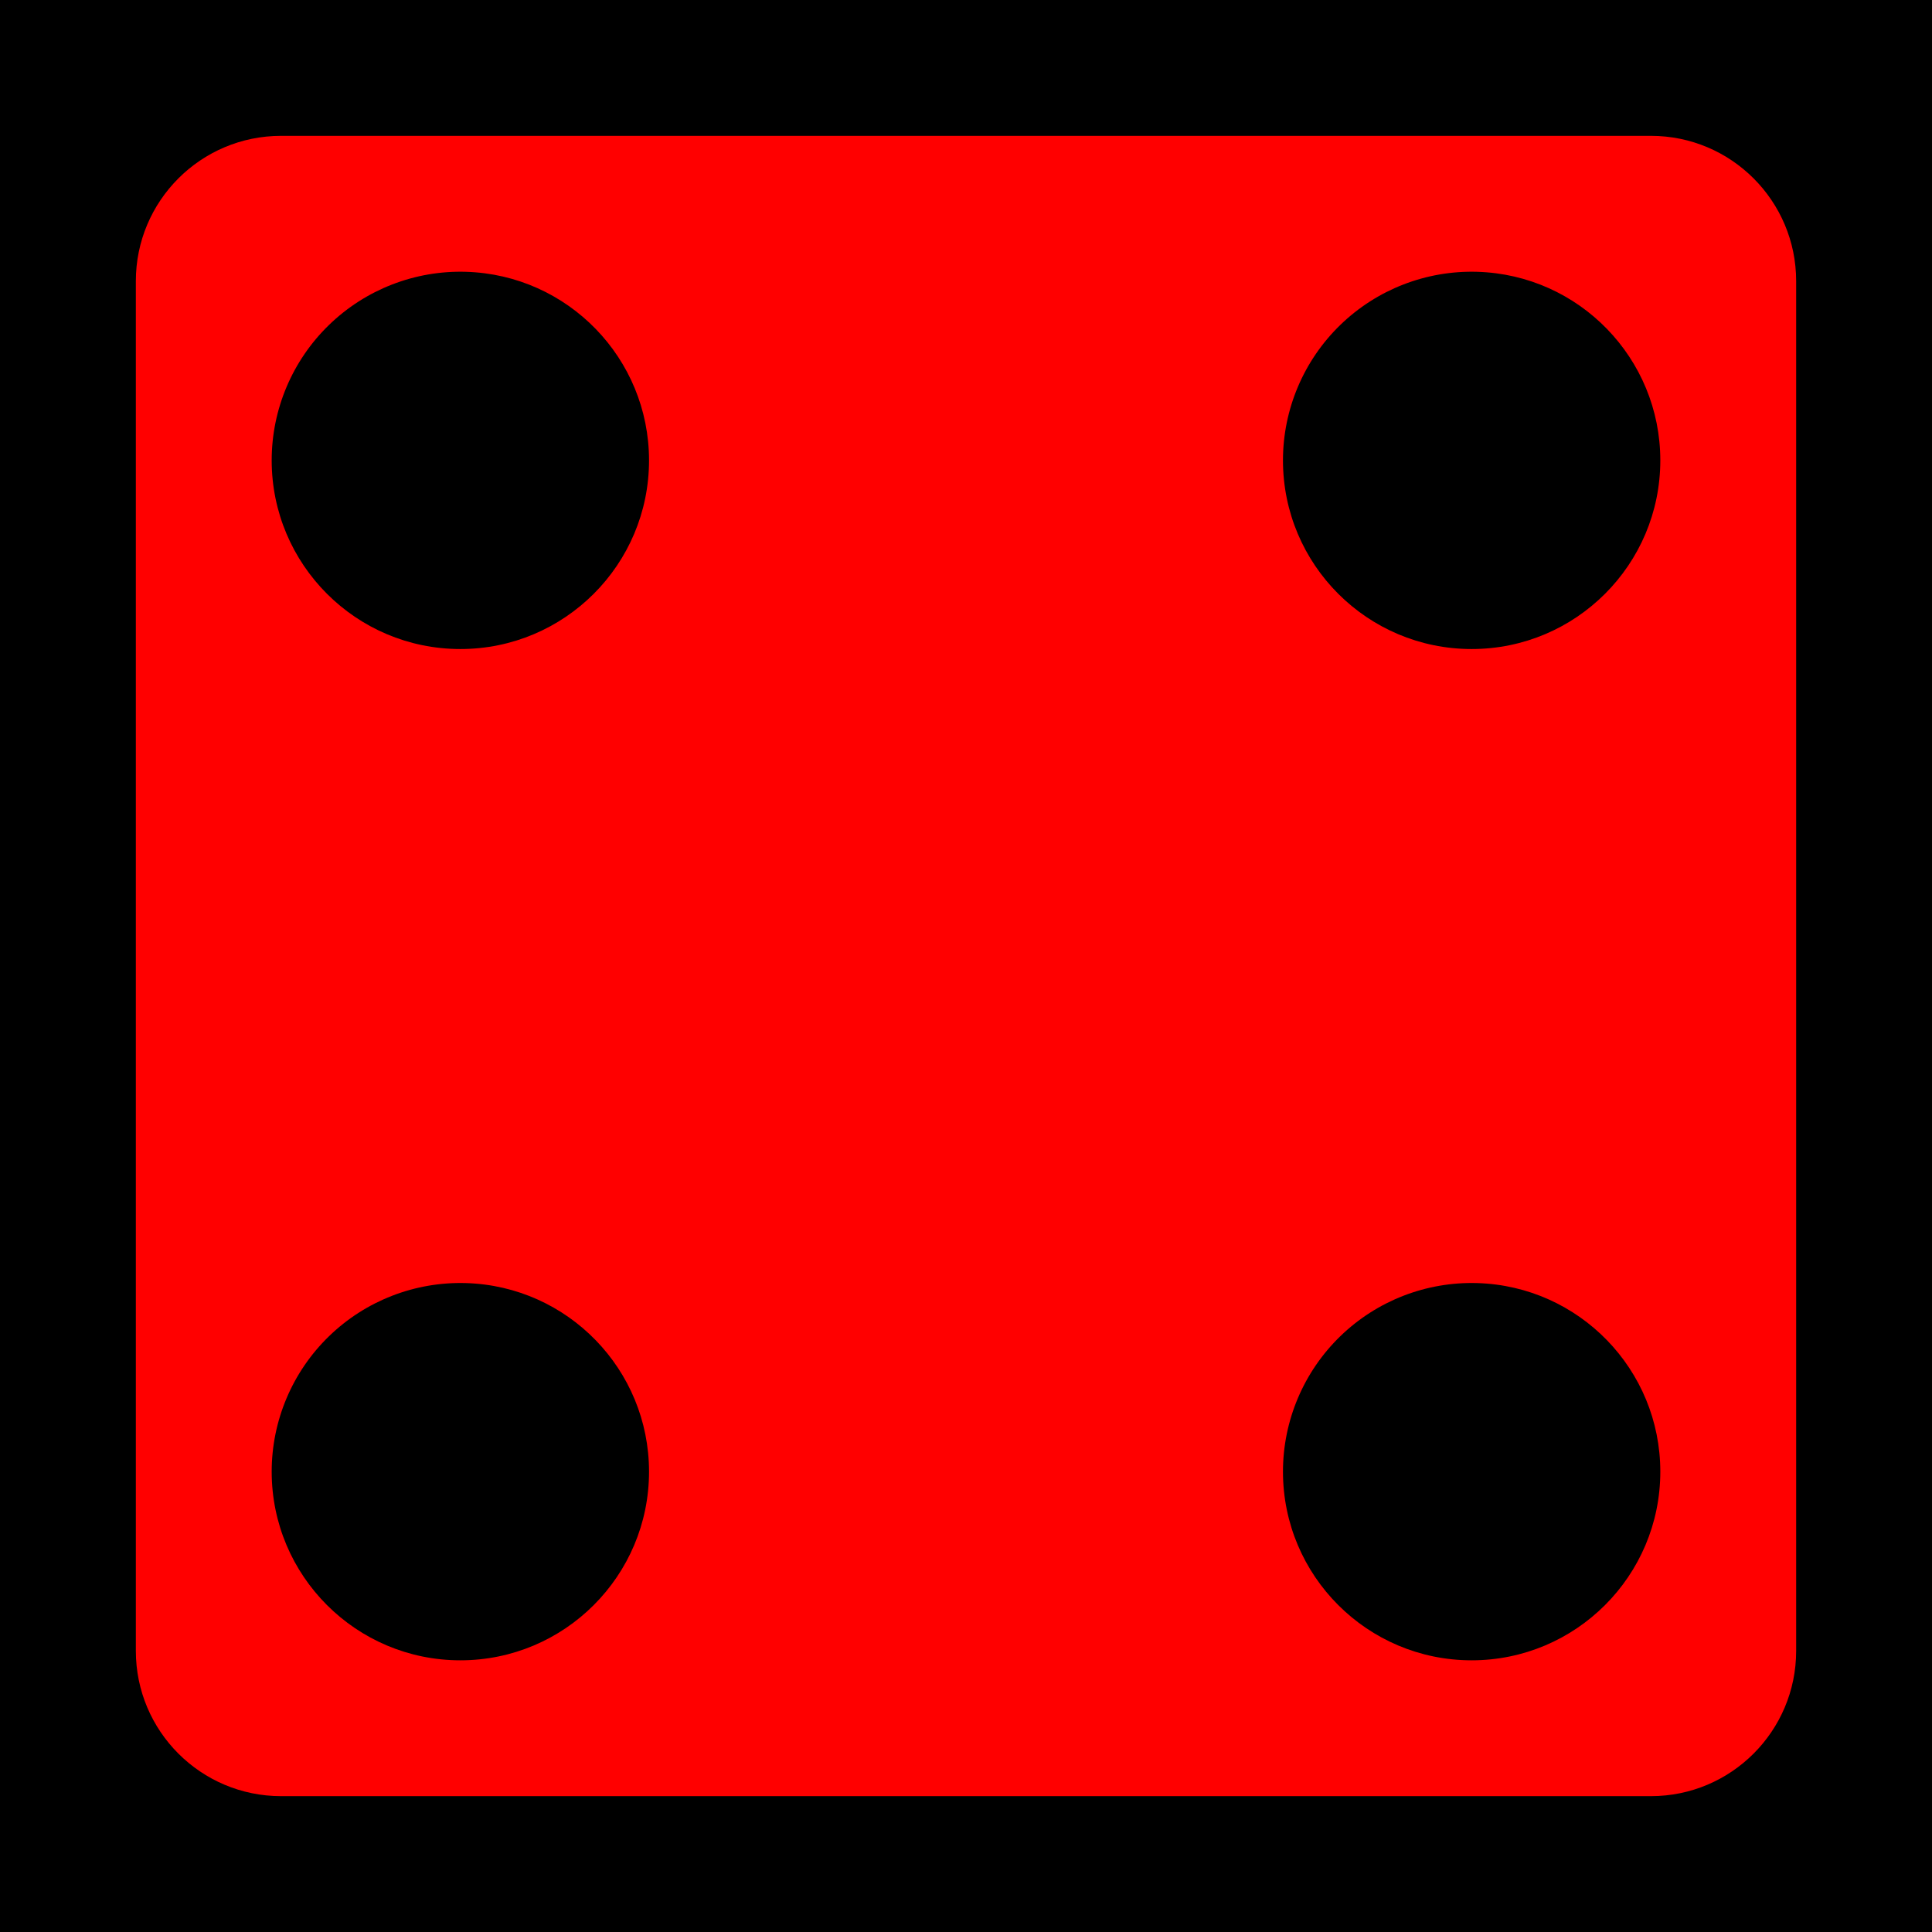
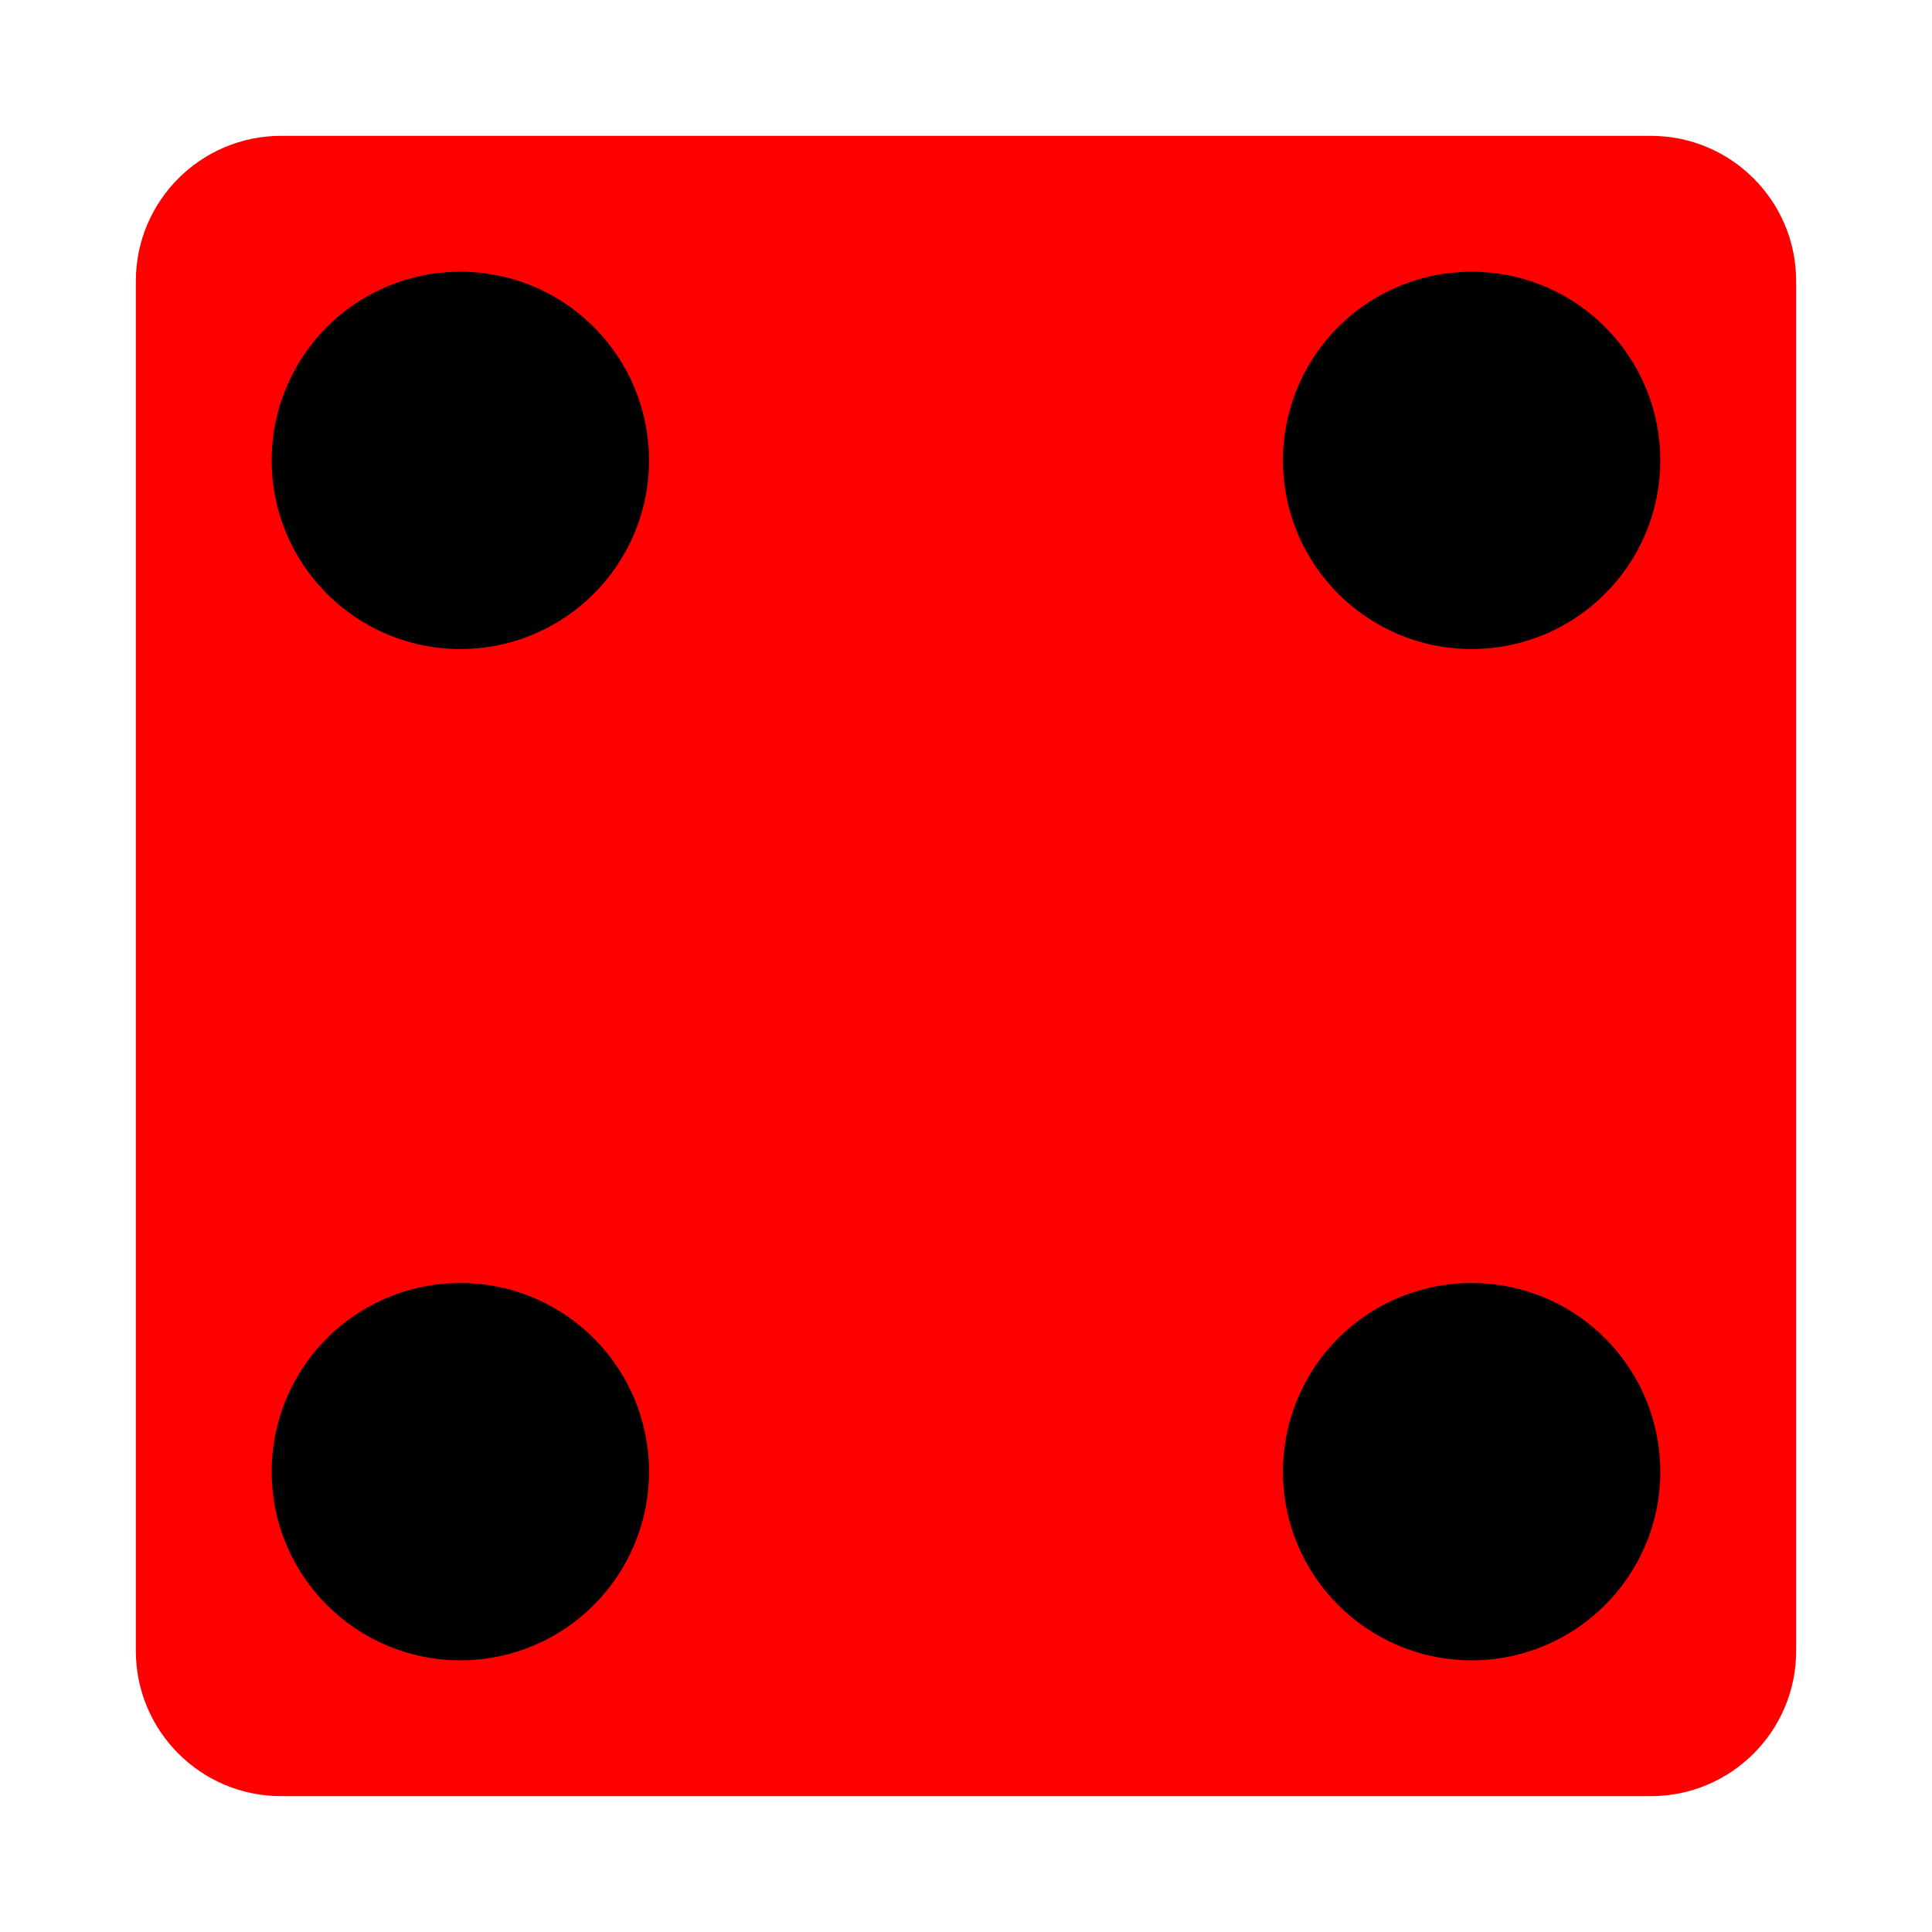
<svg xmlns="http://www.w3.org/2000/svg" style="height: 512px; width: 512px;" viewBox="0 0 512 512">
-   <path d="M0 0h512v512H0z" fill="#000" fill-opacity="1" />
+   <path d="M50 50h400v400H50z" fill="#000" fill-opacity="1" />
  <g class="" style="" transform="translate(0,0)">
    <path d="M74.5 36A38.5 38.5 0 0 0 36 74.5v363A38.5 38.5 0 0 0 74.5 476h363a38.5 38.5 0 0 0 38.5-38.5v-363A38.5 38.5 0 0 0 437.5 36h-363zm48.97 36.03A50 50 0 0 1 172 122a50 50 0 0 1-100 0 50 50 0 0 1 51.47-49.97zm268 0A50 50 0 0 1 440 122a50 50 0 0 1-100 0 50 50 0 0 1 51.47-49.97zm-268 268A50 50 0 0 1 172 390a50 50 0 0 1-100 0 50 50 0 0 1 51.47-49.97zm268 0A50 50 0 0 1 440 390a50 50 0 0 1-100 0 50 50 0 0 1 51.47-49.97z" fill="#f00" fill-opacity="1" />
  </g>
</svg>
